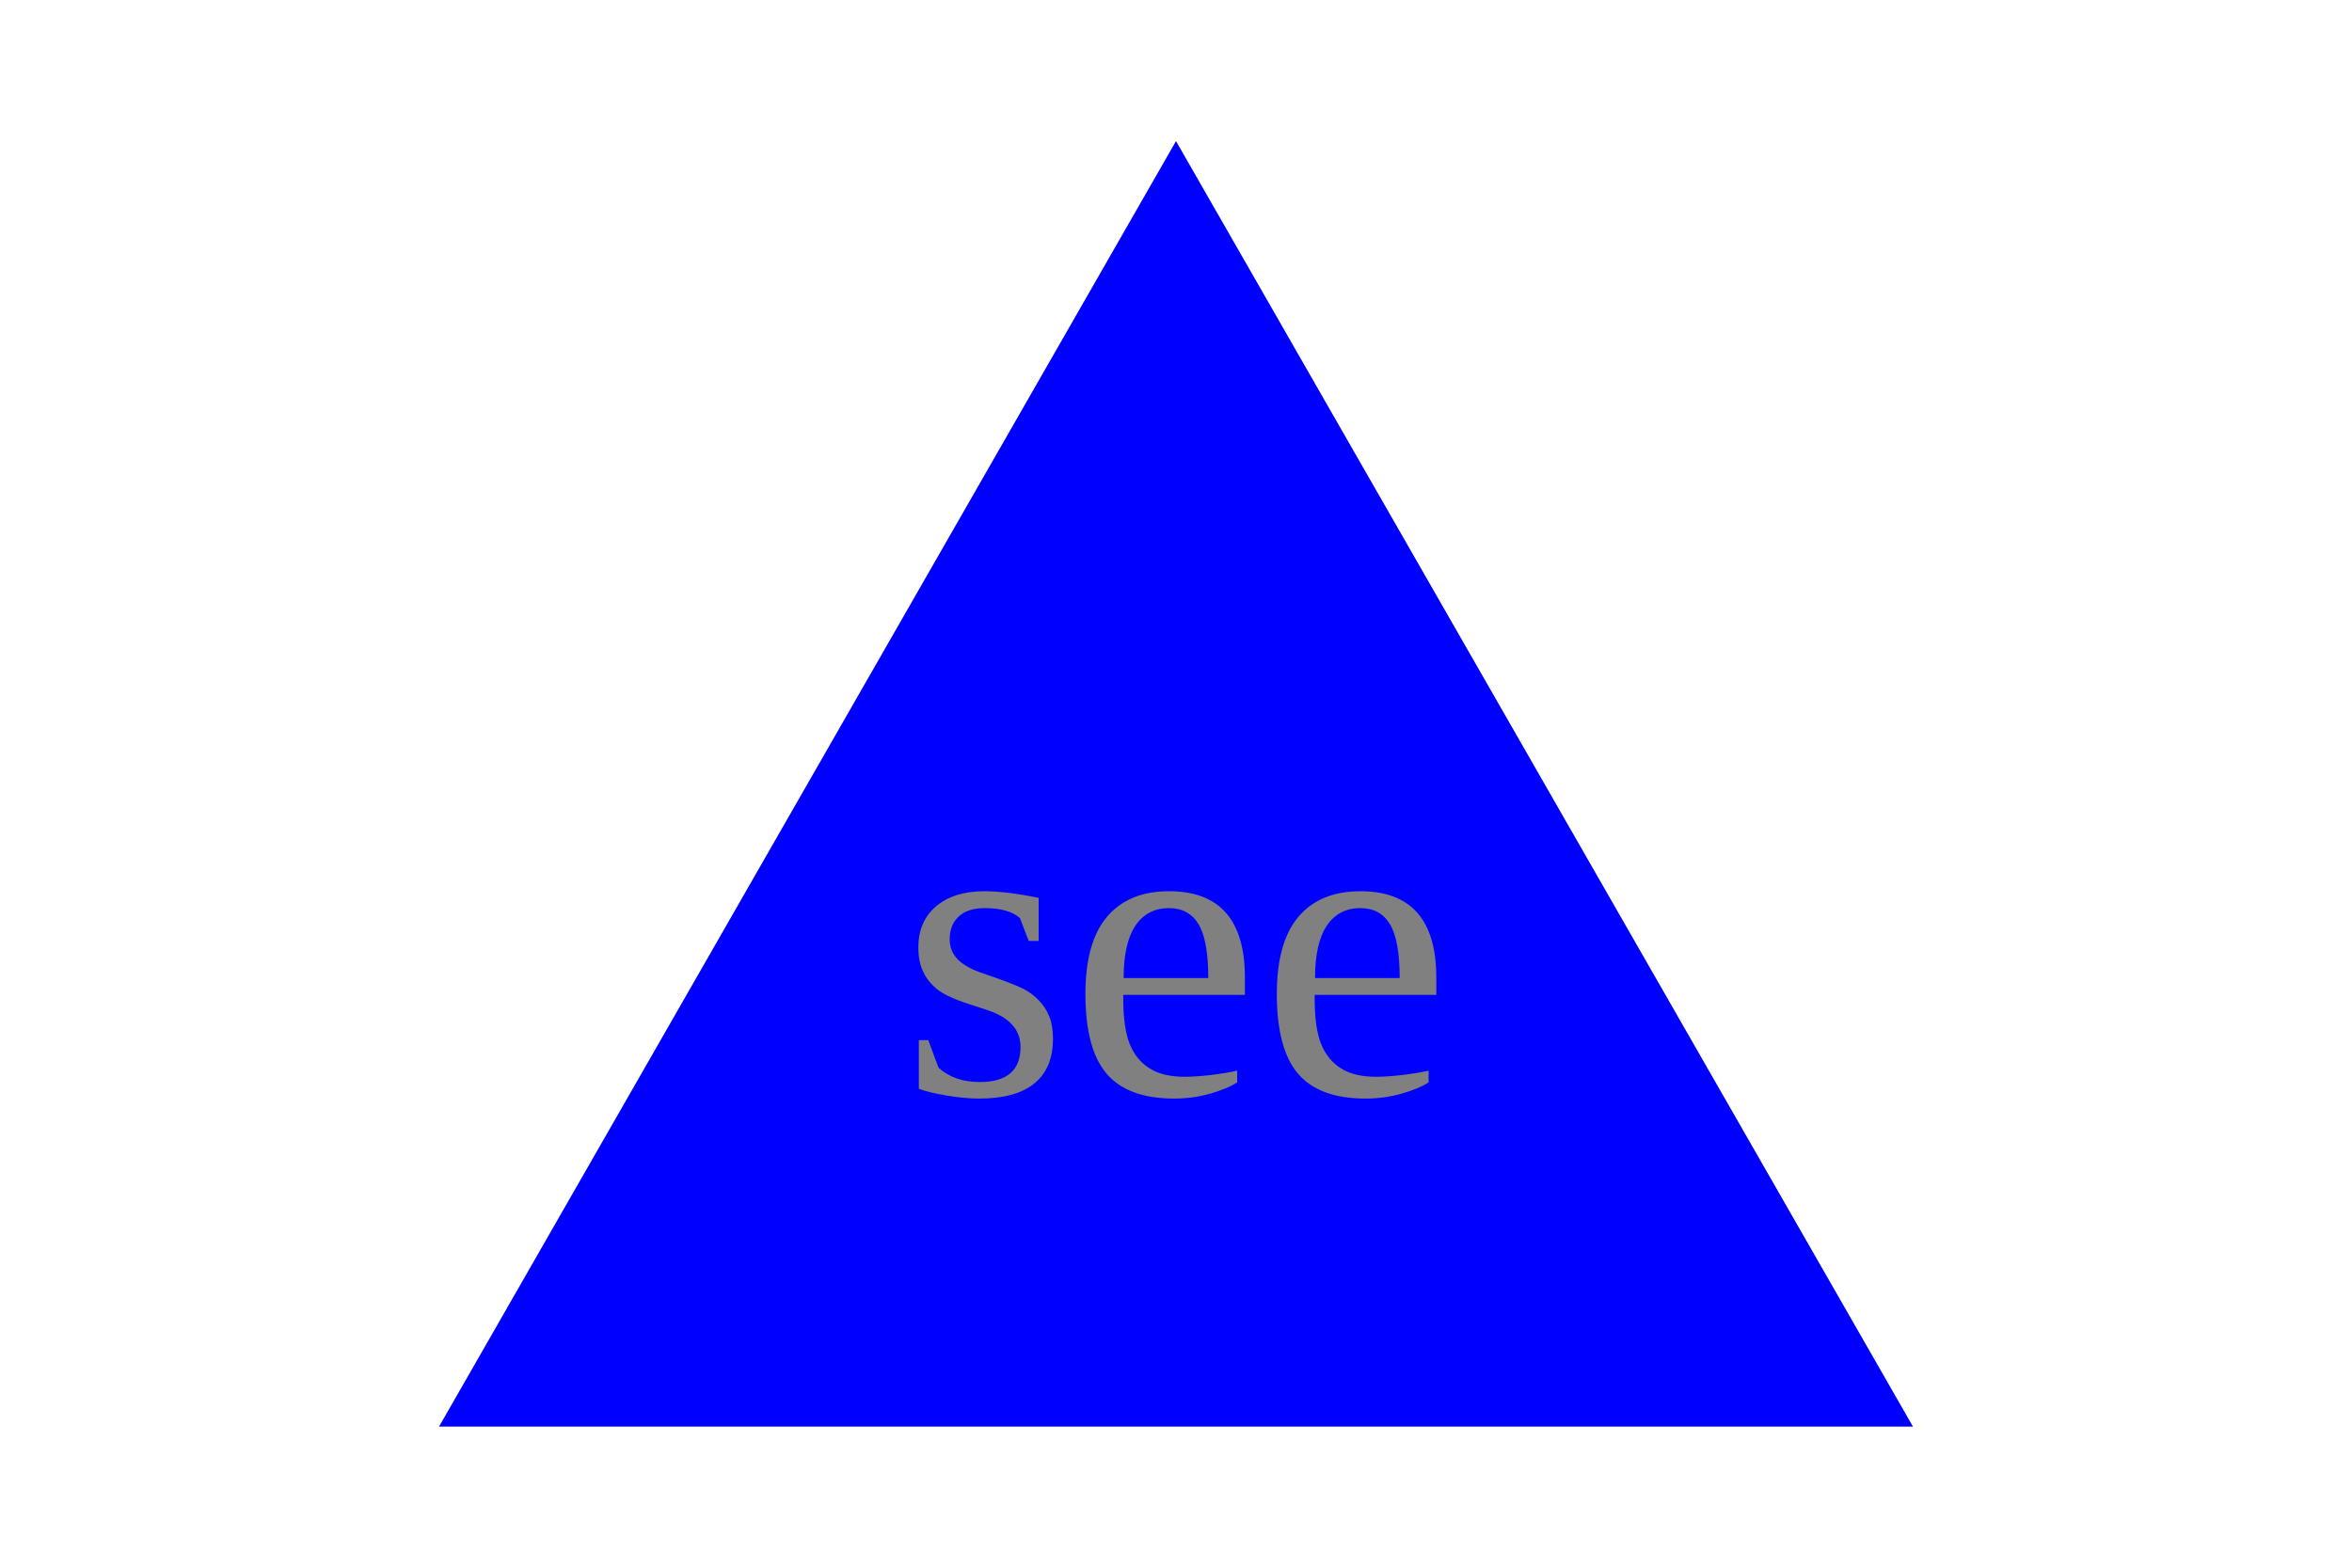
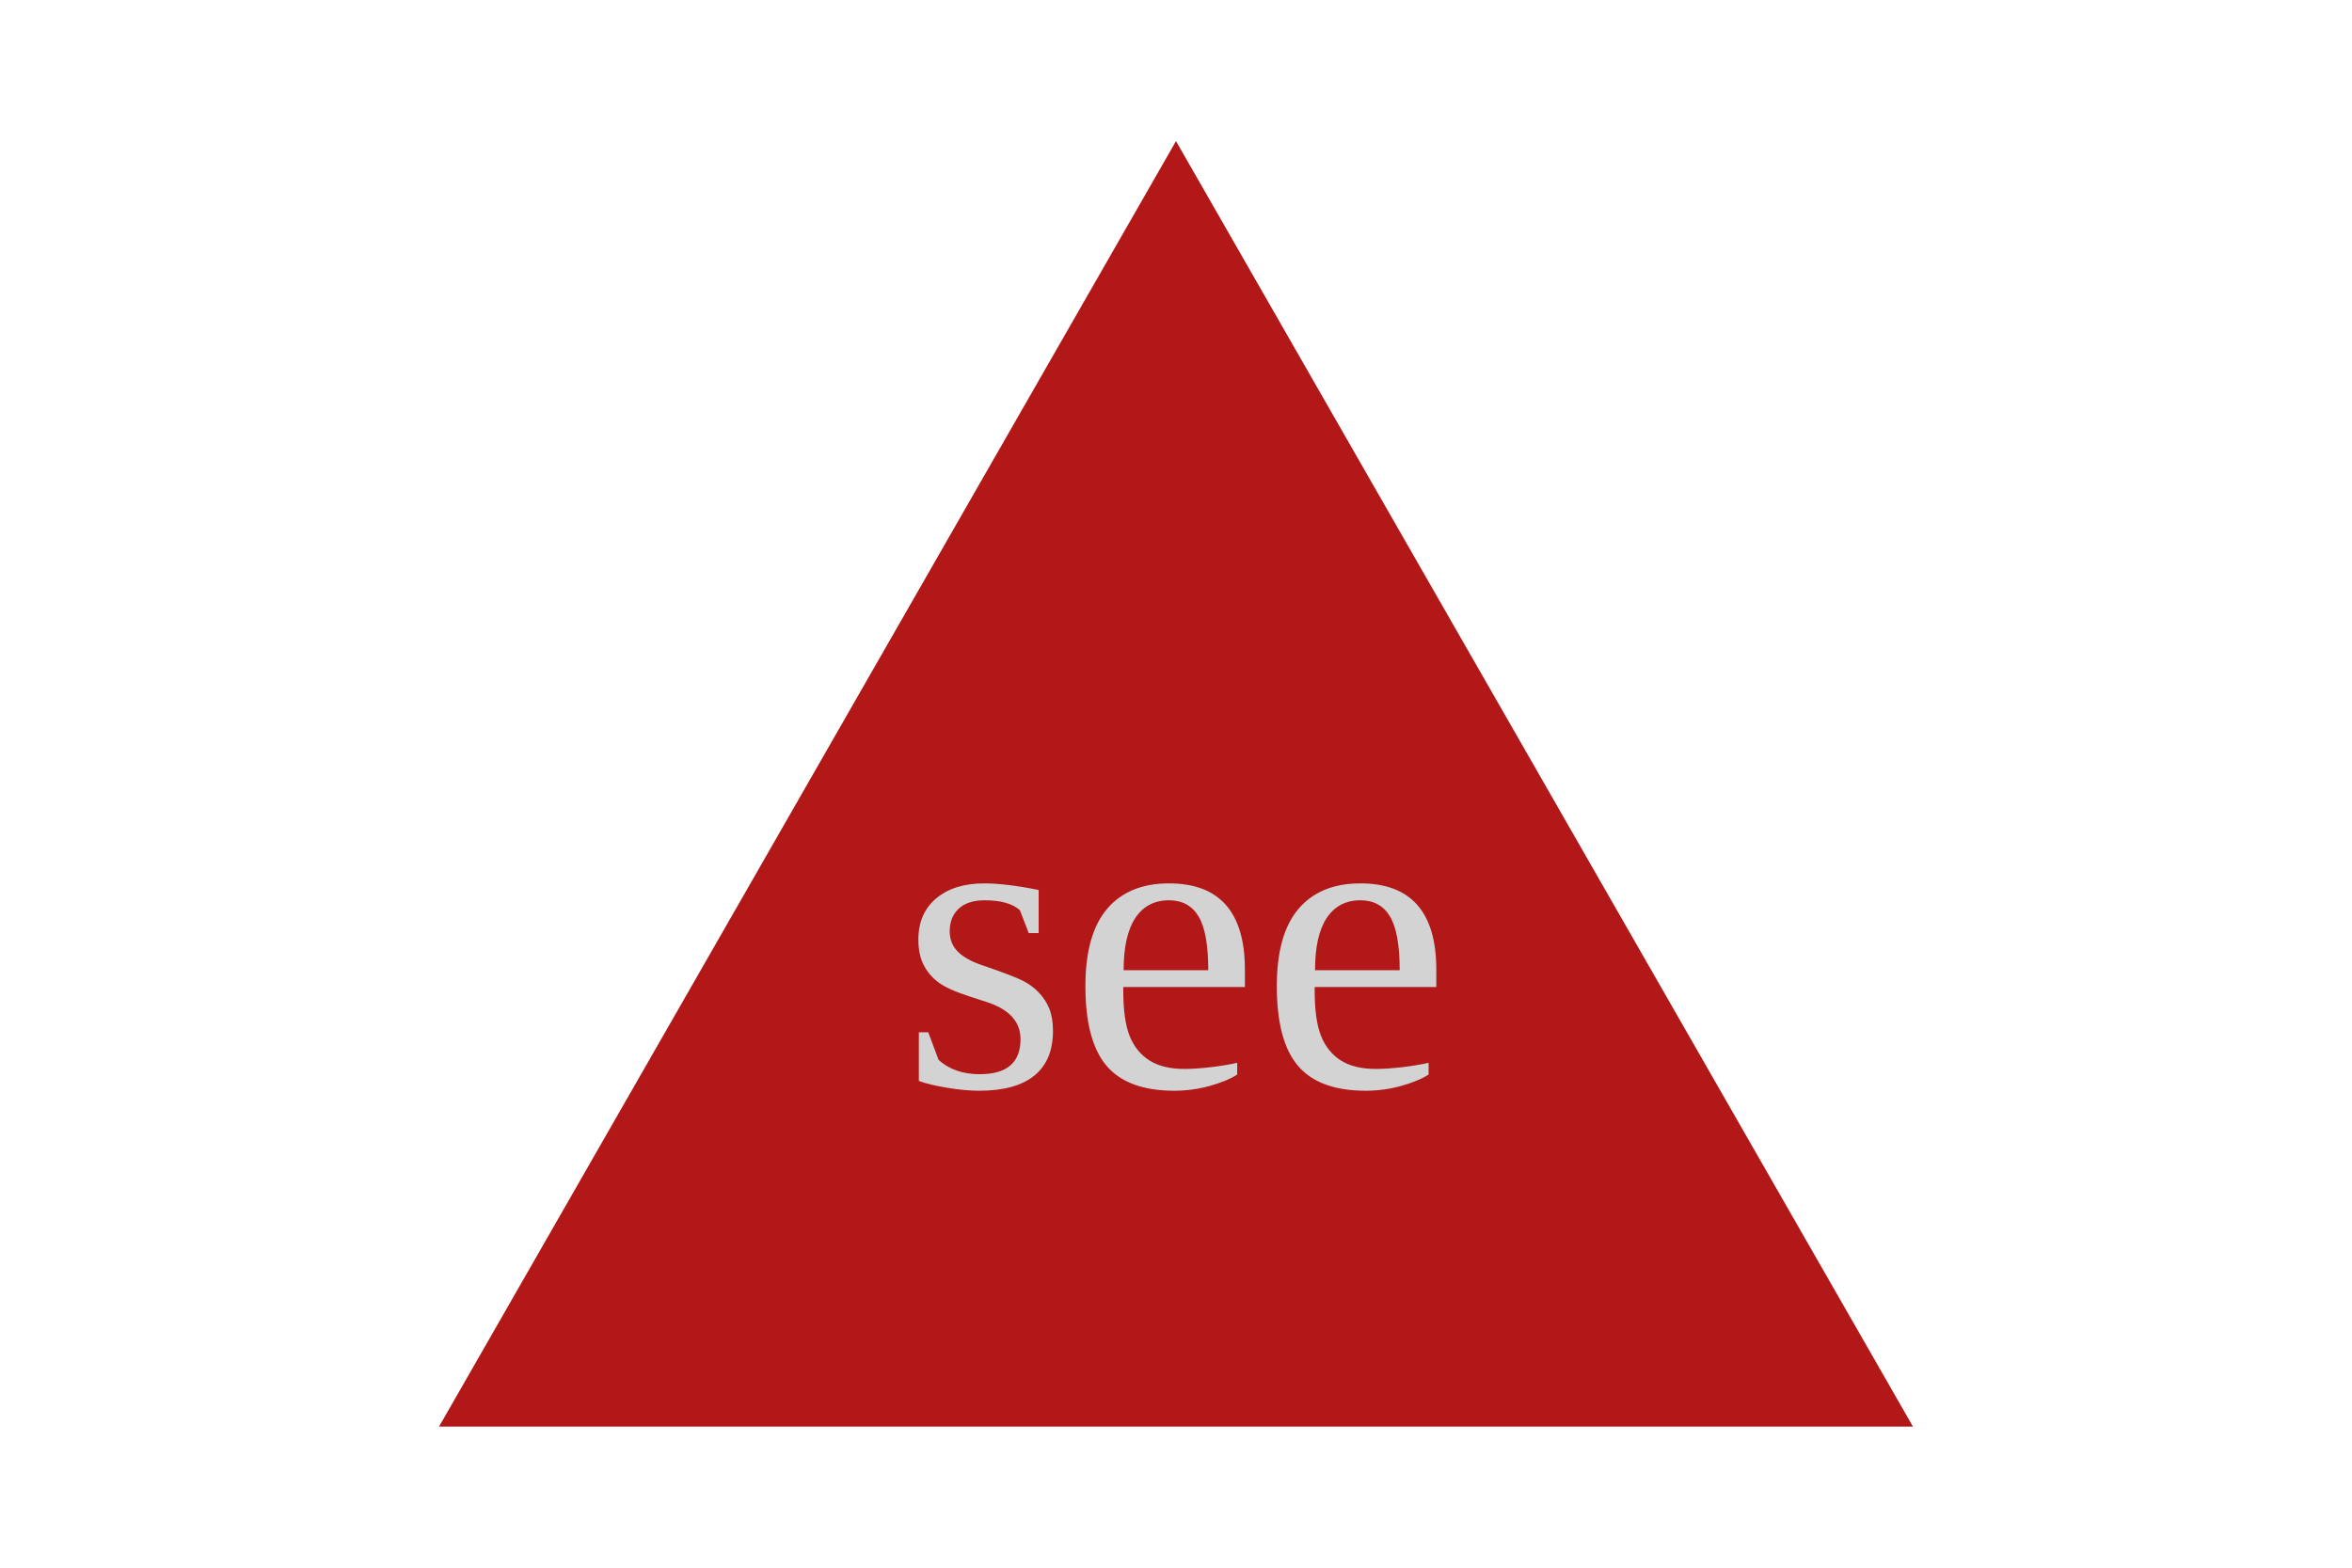
<svg xmlns="http://www.w3.org/2000/svg" version="1.1" height="200" width="300">
-   <polygon points="150 18, 244 182, 56 182" fill="blue" />
-   <text x="150" y="127" font-size="55" text-anchor="middle" dominant-baseline="middle" fill="gray">see</text>
+   <polygon points="150 18, 244 182, 56 182" fill="#b21818" />
+   <text x="150" y="126" font-size="55" text-anchor="middle" dominant-baseline="middle" fill="#d3d3d3">see</text>
</svg>
